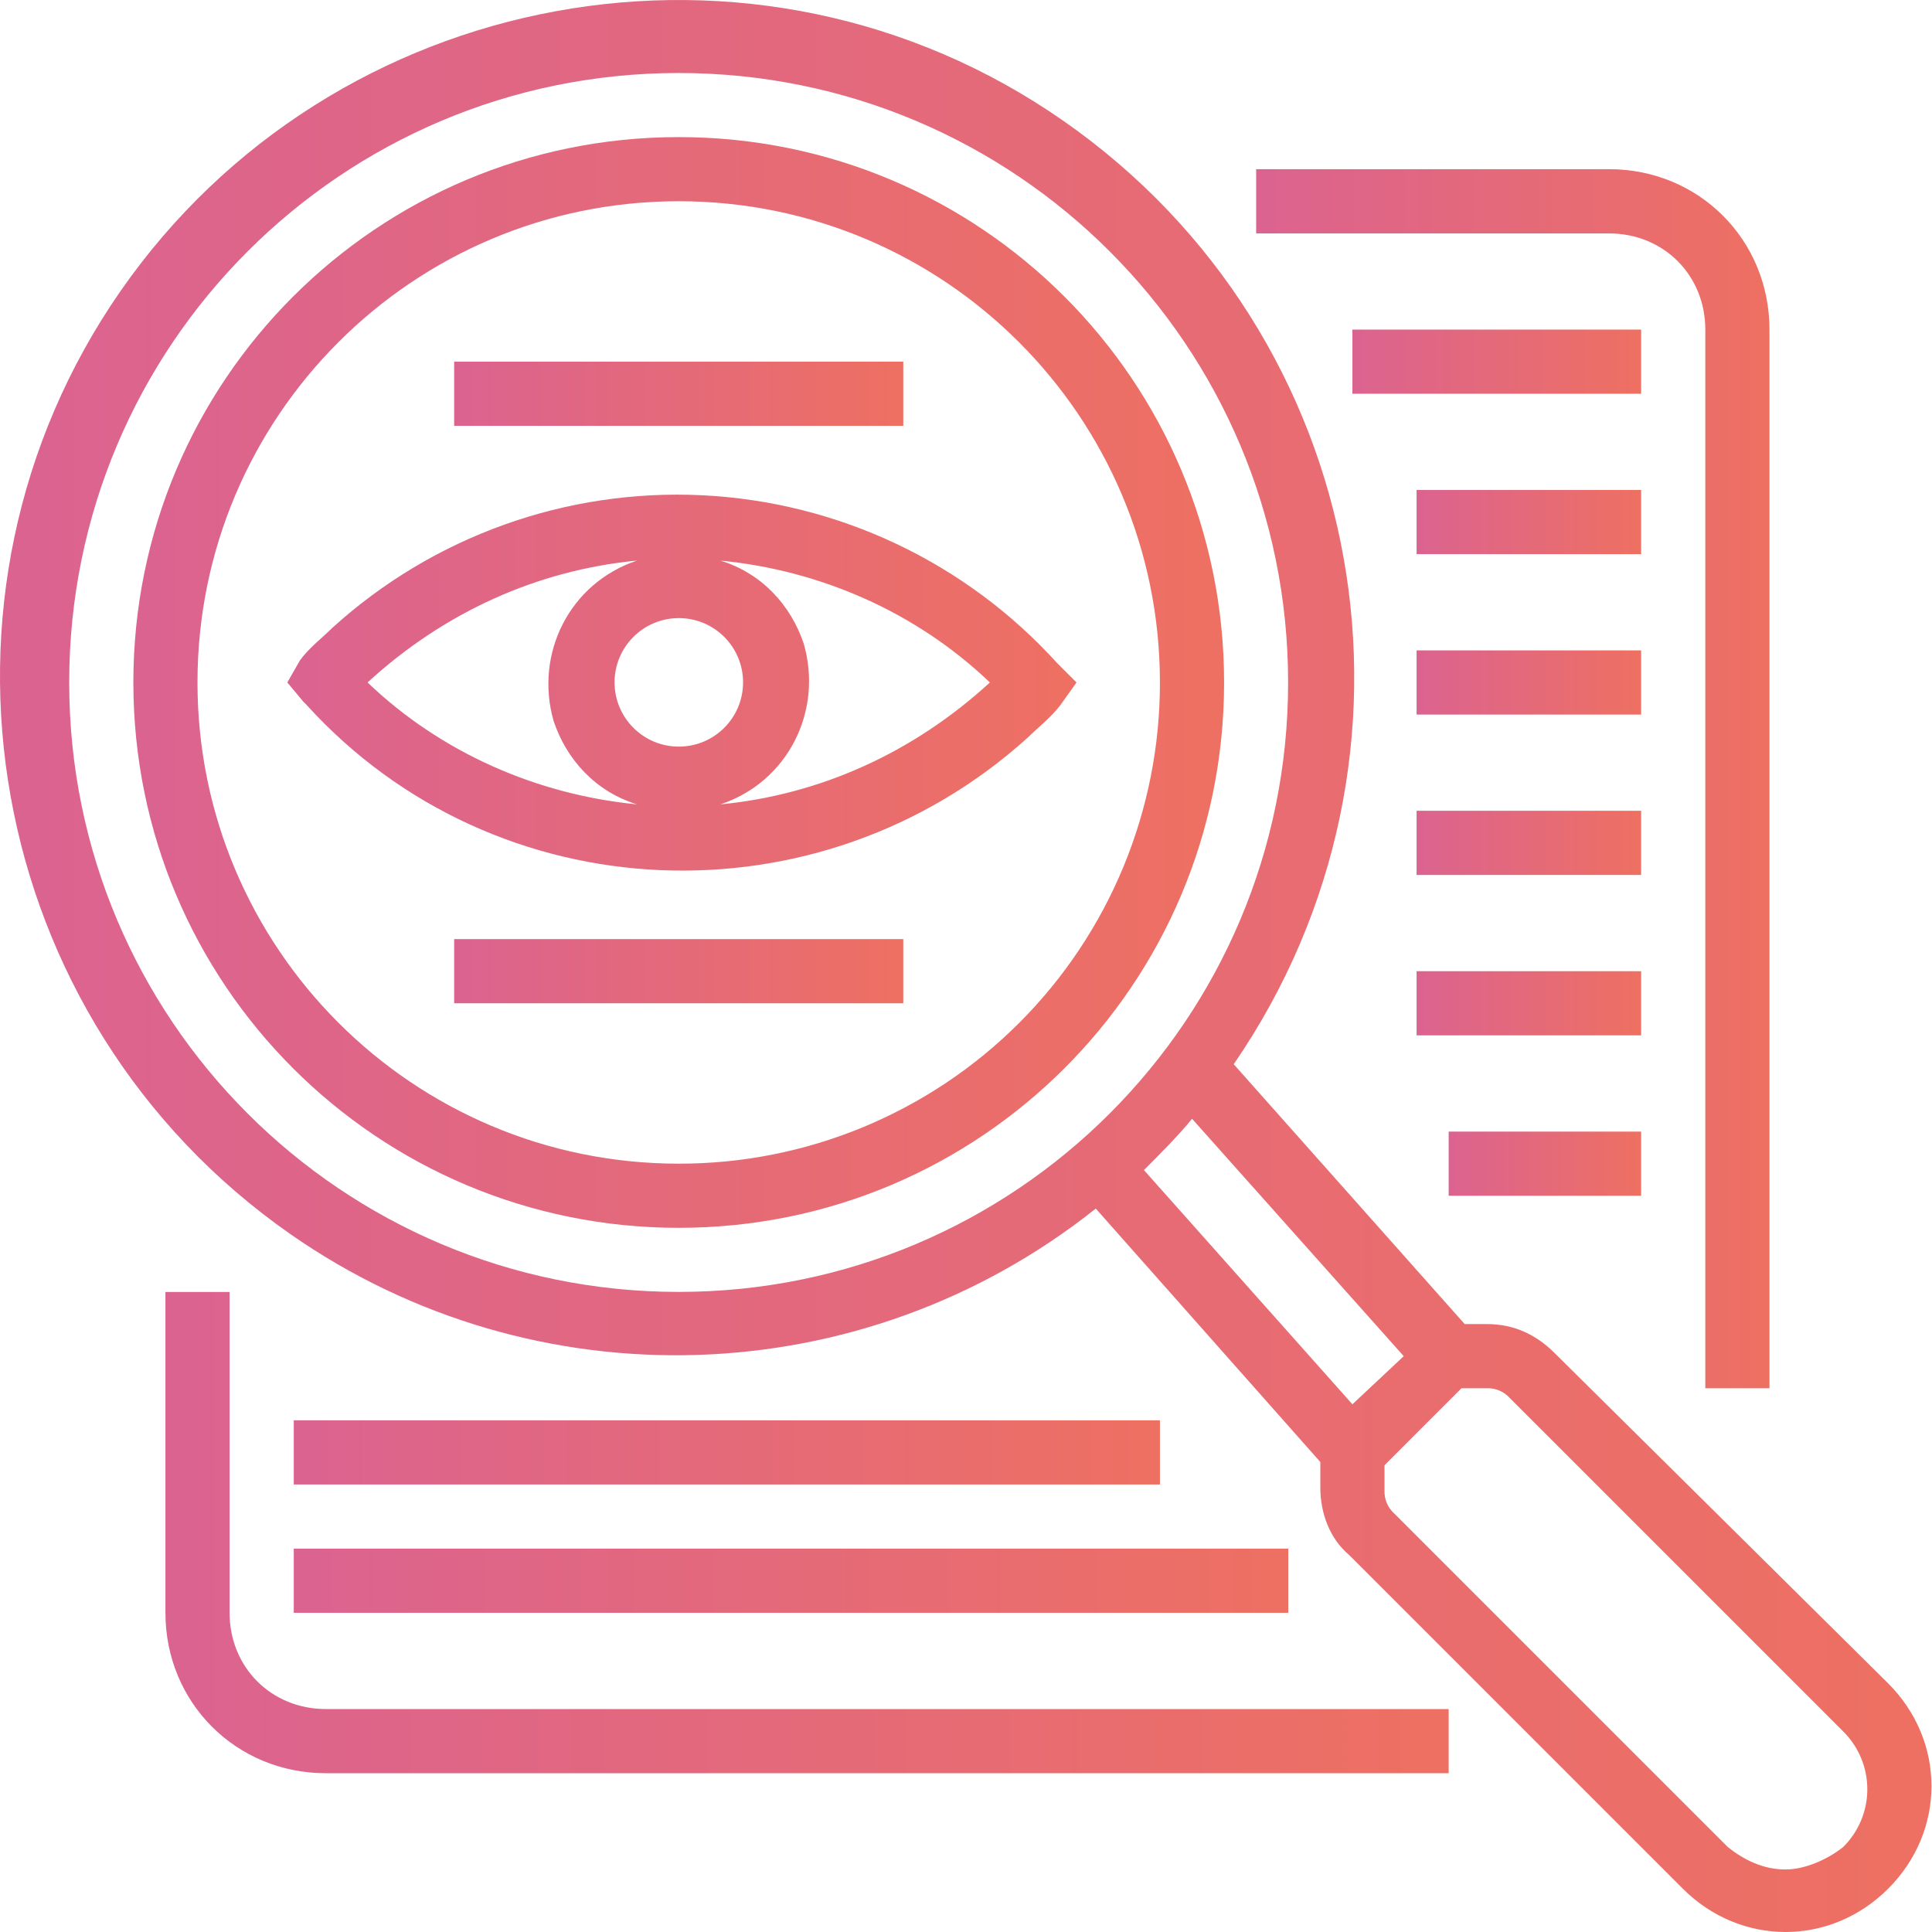
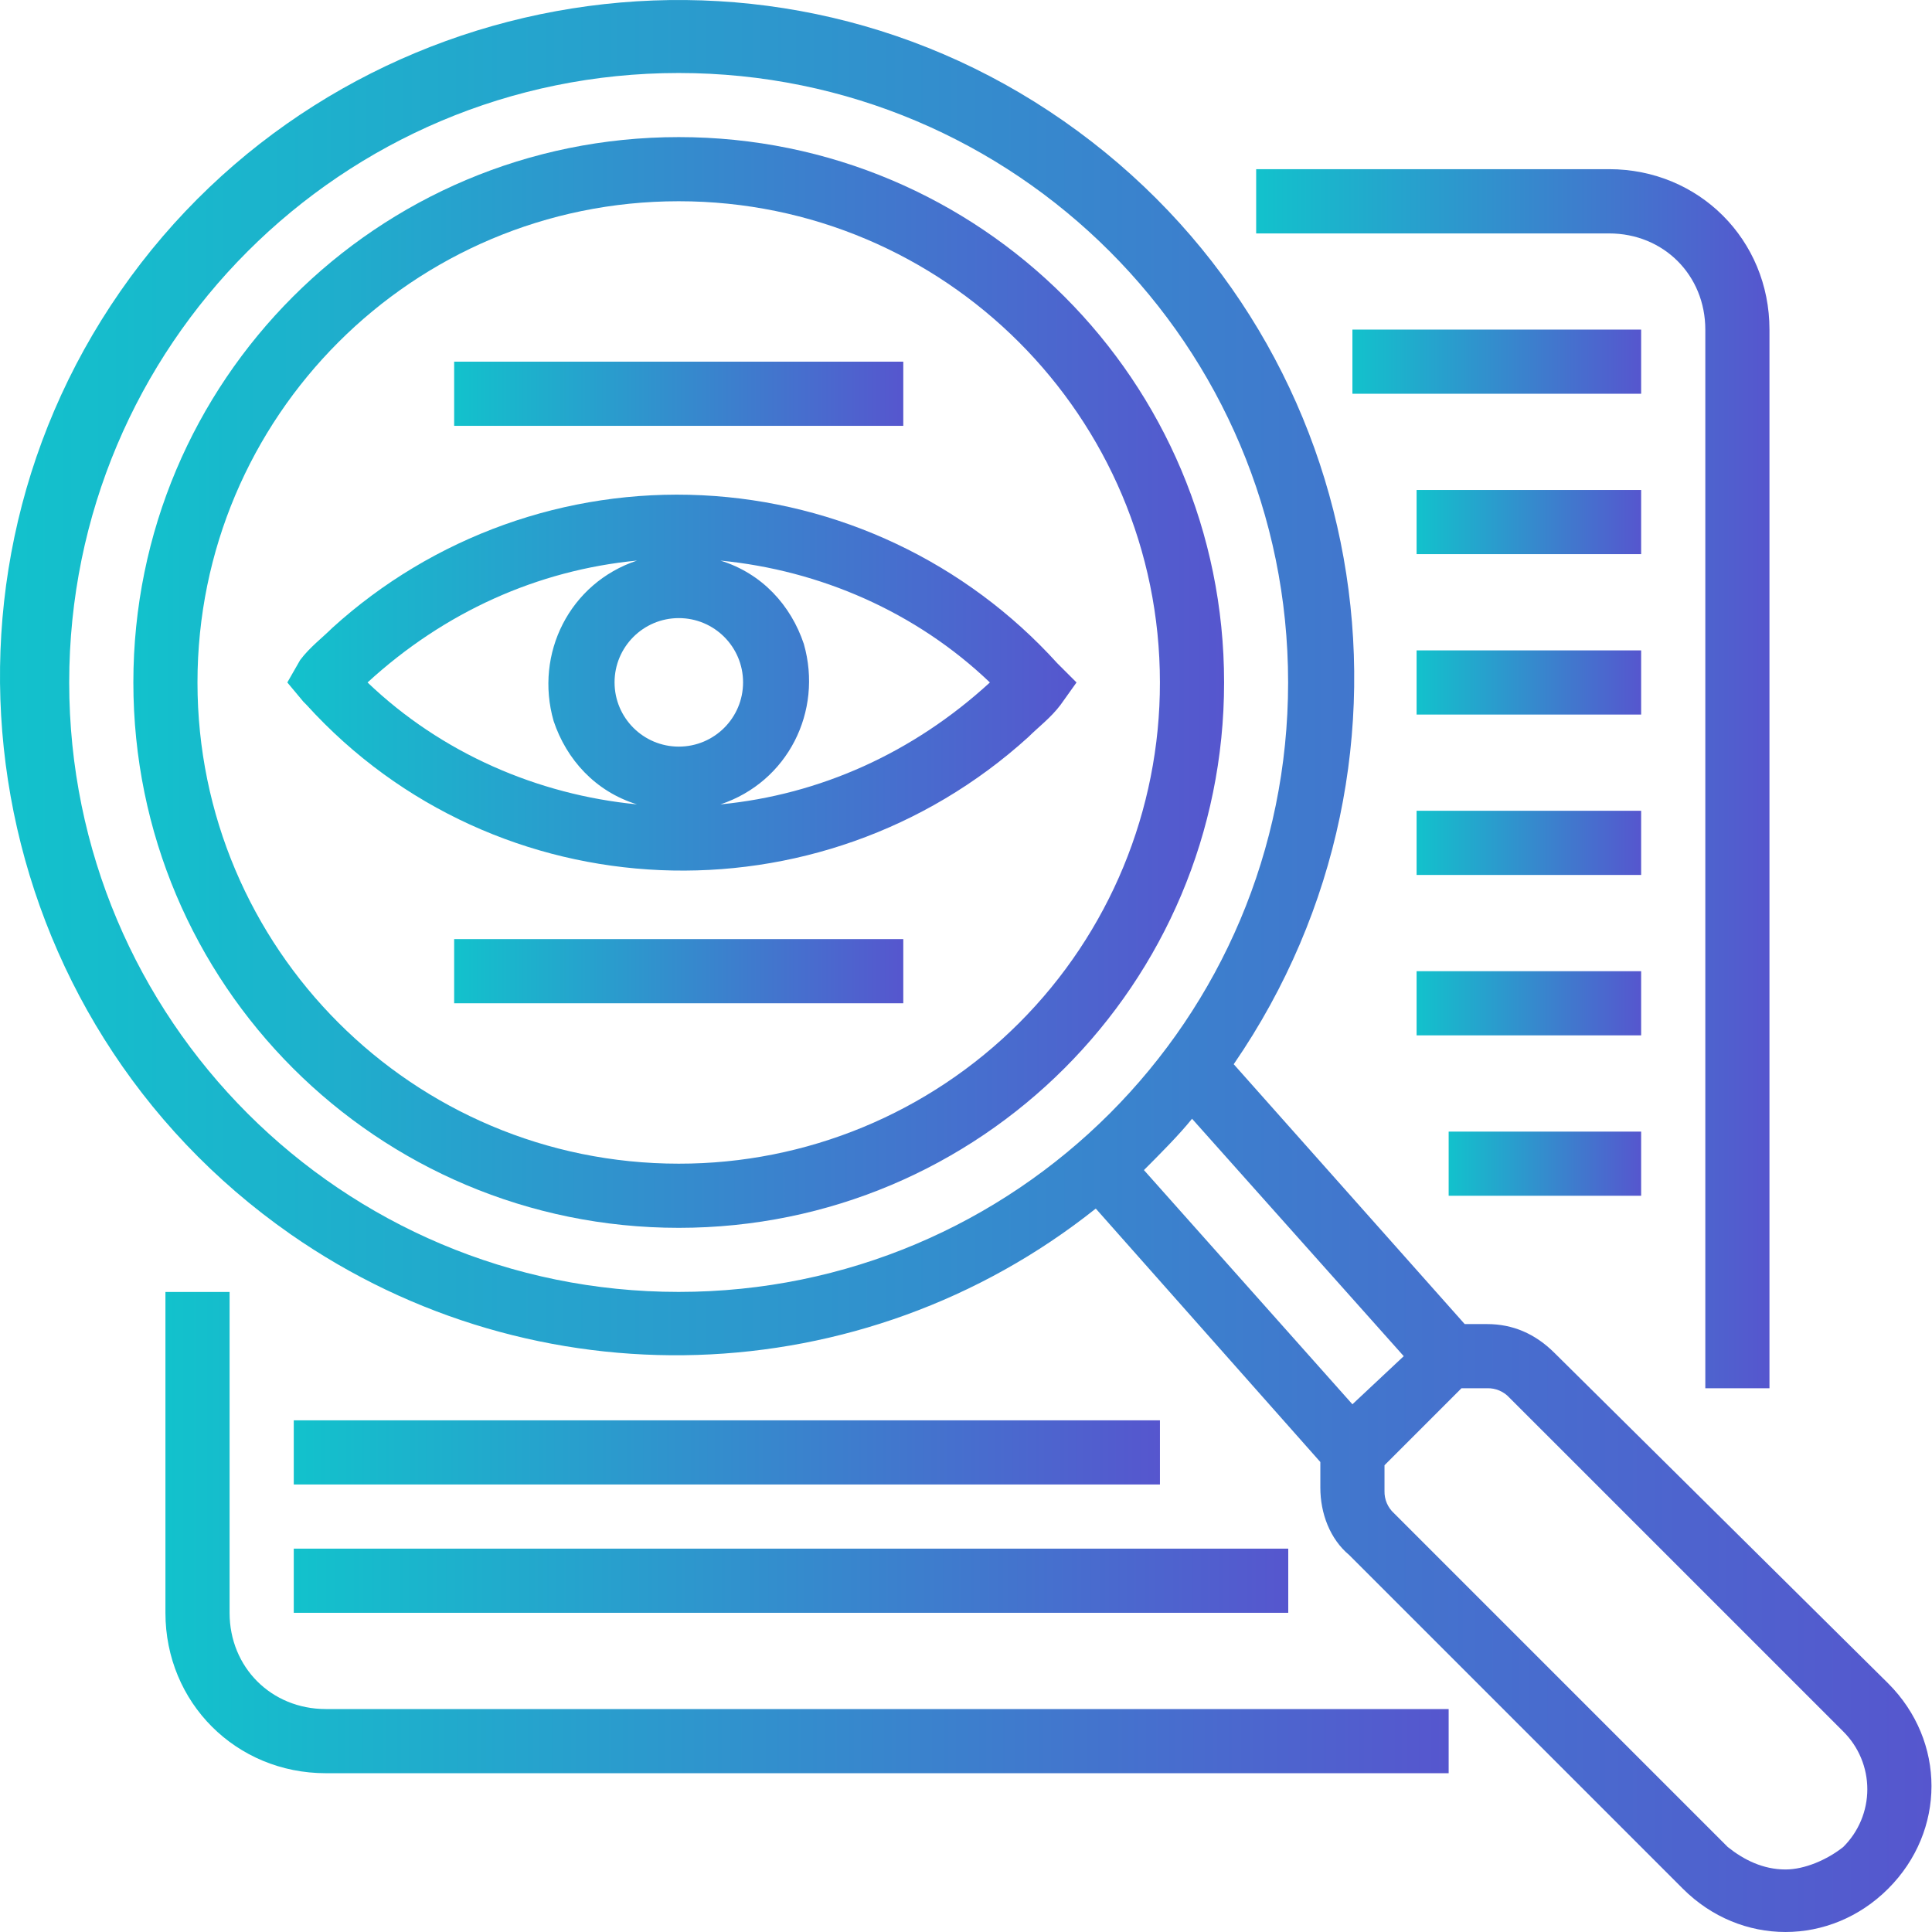
<svg xmlns="http://www.w3.org/2000/svg" xmlns:xlink="http://www.w3.org/1999/xlink" id="Layer_1" data-name="Layer 1" viewBox="0 0 991.95 992.22">
  <defs>
    <style>.cls-1{fill:url(#linear-gradient);}.cls-2{fill:url(#linear-gradient-2);}.cls-3{fill:url(#linear-gradient-3);}.cls-4{fill:url(#linear-gradient-4);}.cls-5{fill:url(#linear-gradient-5);}.cls-6{fill:url(#linear-gradient-6);}.cls-7{fill:url(#linear-gradient-7);}.cls-8{fill:url(#linear-gradient-8);}.cls-9{fill:url(#linear-gradient-9);}.cls-10{fill:url(#linear-gradient-10);}.cls-11{fill:url(#linear-gradient-11);}.cls-12{fill:url(#linear-gradient-12);}.cls-13{fill:url(#linear-gradient-13);}.cls-14{fill:url(#linear-gradient-14);}.cls-15{fill:url(#linear-gradient-15);}</style>
    <linearGradient id="linear-gradient" x1="153.07" y1="354.47" x2="558.38" y2="354.47" gradientUnits="userSpaceOnUse">
-       <stop offset="0" stop-color="#db6390" />
-       <stop offset="1" stop-color="#ee7062" />
+       <stop offset="0" stop-color="#12C2CC" />
+       <stop offset="1" stop-color="#5656ce" />
    </linearGradient>
    <linearGradient id="linear-gradient-2" x1="73.99" y1="354.39" x2="634.17" y2="354.39" xlink:href="#linear-gradient" />
    <linearGradient id="linear-gradient-3" x1="650.64" y1="403.81" x2="914.26" y2="403.81" xlink:href="#linear-gradient" />
    <linearGradient id="linear-gradient-4" x1="90.47" y1="790.99" x2="749.5" y2="790.99" xlink:href="#linear-gradient" />
    <linearGradient id="linear-gradient-5" x1="694.56" y1="185.74" x2="842.84" y2="185.74" xlink:href="#linear-gradient" />
    <linearGradient id="linear-gradient-6" x1="727.52" y1="268.12" x2="842.84" y2="268.12" xlink:href="#linear-gradient" />
    <linearGradient id="linear-gradient-7" x1="727.52" y1="350.5" x2="842.84" y2="350.5" xlink:href="#linear-gradient" />
    <linearGradient id="linear-gradient-8" x1="727.52" y1="432.87" x2="842.84" y2="432.87" xlink:href="#linear-gradient" />
    <linearGradient id="linear-gradient-9" x1="727.52" y1="515.25" x2="842.84" y2="515.25" xlink:href="#linear-gradient" />
    <linearGradient id="linear-gradient-10" x1="743.99" y1="597.63" x2="842.84" y2="597.63" xlink:href="#linear-gradient" />
    <linearGradient id="linear-gradient-11" x1="150.87" y1="745.91" x2="595.71" y2="745.91" xlink:href="#linear-gradient" />
    <linearGradient id="linear-gradient-12" x1="150.87" y1="811.82" x2="661.61" y2="811.82" xlink:href="#linear-gradient" />
    <linearGradient id="linear-gradient-13" x1="233.24" y1="498.78" x2="463.9" y2="498.78" xlink:href="#linear-gradient" />
    <linearGradient id="linear-gradient-14" x1="233.24" y1="202.22" x2="463.9" y2="202.22" xlink:href="#linear-gradient" />
    <linearGradient id="linear-gradient-15" x1="5.51" y1="500" x2="997.46" y2="500" xlink:href="#linear-gradient" />
  </defs>
  <path class="cls-1" d="M548.49,344.5a263.4,263.4,0,0,0-372.35-18.12c-4.94,4.94-11.53,9.88-16.47,16.47l-6.6,11.53,8.25,9.89,1.64,1.65C260.17,473,426.58,479.6,533.67,382.39c4.94-4.94,11.53-9.88,16.48-16.47l8.23-11.54Zm-227.36,9.88a33,33,0,1,1,33,32.95,33,33,0,0,1-33-32.95Zm11.53-62.6c-34.6,11.53-52.71,47.78-42.84,82.37,6.6,19.78,21.42,36.24,42.84,42.84-51.08-4.94-100.51-26.36-138.39-62.61,39.54-36.25,87.31-57.66,138.39-62.6ZM375.5,417c34.6-11.53,52.73-47.78,42.84-82.38-6.59-19.77-21.43-36.24-42.84-42.83,51.08,4.94,100.5,26.35,138.39,62.6C474.35,390.63,426.58,412.05,375.5,417Zm0,0" transform="translate(-5.51 -3.89)" />
  <path class="cls-2" d="M354.09,74.3C199.21,74.3,74,199.51,74,354.38s125.22,280.09,280.1,280.09S634.17,509.25,634.17,354.38,509,74.3,354.09,74.3Zm0,527.22A247.14,247.14,0,1,1,601.21,354.38,246.8,246.8,0,0,1,354.09,601.52Zm0,0" transform="translate(-5.51 -3.89)" />
  <path class="cls-3" d="M914.26,716.85V173.16c0-46.14-36.25-82.39-82.38-82.39H650.64v33H831.88c28,0,49.43,21.41,49.43,49.43V716.85Zm0,0" transform="translate(-5.51 -3.89)" />
  <path class="cls-4" d="M90.47,667.42V832.18c0,46.13,36.25,82.38,82.38,82.38H749.5V881.61H172.85c-28,0-49.43-21.43-49.43-49.43V667.42Zm0,0" transform="translate(-5.51 -3.89)" />
  <rect class="cls-5" x="694.56" y="169.27" width="148.28" height="32.95" />
  <rect class="cls-6" x="727.52" y="251.64" width="115.32" height="32.95" />
  <rect class="cls-7" x="727.52" y="334.02" width="115.32" height="32.96" />
  <rect class="cls-8" x="727.52" y="416.39" width="115.32" height="32.96" />
  <rect class="cls-9" x="727.52" y="498.78" width="115.32" height="32.95" />
  <rect class="cls-10" x="743.99" y="581.16" width="98.85" height="32.95" />
  <rect class="cls-11" x="150.87" y="729.44" width="444.84" height="32.95" />
  <rect class="cls-12" x="150.87" y="795.34" width="510.74" height="32.95" />
  <rect class="cls-13" x="233.24" y="482.3" width="230.66" height="32.95" />
  <rect class="cls-14" x="233.24" y="185.74" width="230.66" height="32.96" />
  <path class="cls-15" d="M803.86,698.72Q789,683.9,769.26,683.9H757.74L639.11,550.44c108.74-158.17,70.84-374-87.32-484.38S176.14-3.14,67.4,153.38s-70.84,374,87.33,484.38a346.2,346.2,0,0,0,413.54-13.18L683.6,754.74v13.19c0,13.17,4.94,26.35,14.83,34.59L869.77,973.87c29.65,29.65,75.79,29.65,105.45,0s29.66-75.79,0-105.44ZM41.05,354.38c0-173,140-313,313-313s313,140,313,313-140,313-313,313-313-140-313-313ZM593,604.81c8.23-8.24,18.11-18.12,24.71-26.36L726.43,700.38l-26.36,24.71ZM922.49,964c-11.53,0-21.41-4.94-29.66-11.54L721.49,781.1a14.91,14.91,0,0,1-4.94-11.53V756.39l39.54-39.54h13.17a15,15,0,0,1,11.54,4.94L952.15,893.14a41.74,41.74,0,0,1,0,59.3C943.91,959,932.37,964,922.49,964Zm0,0" transform="translate(-5.51 -3.89)" />
</svg>
